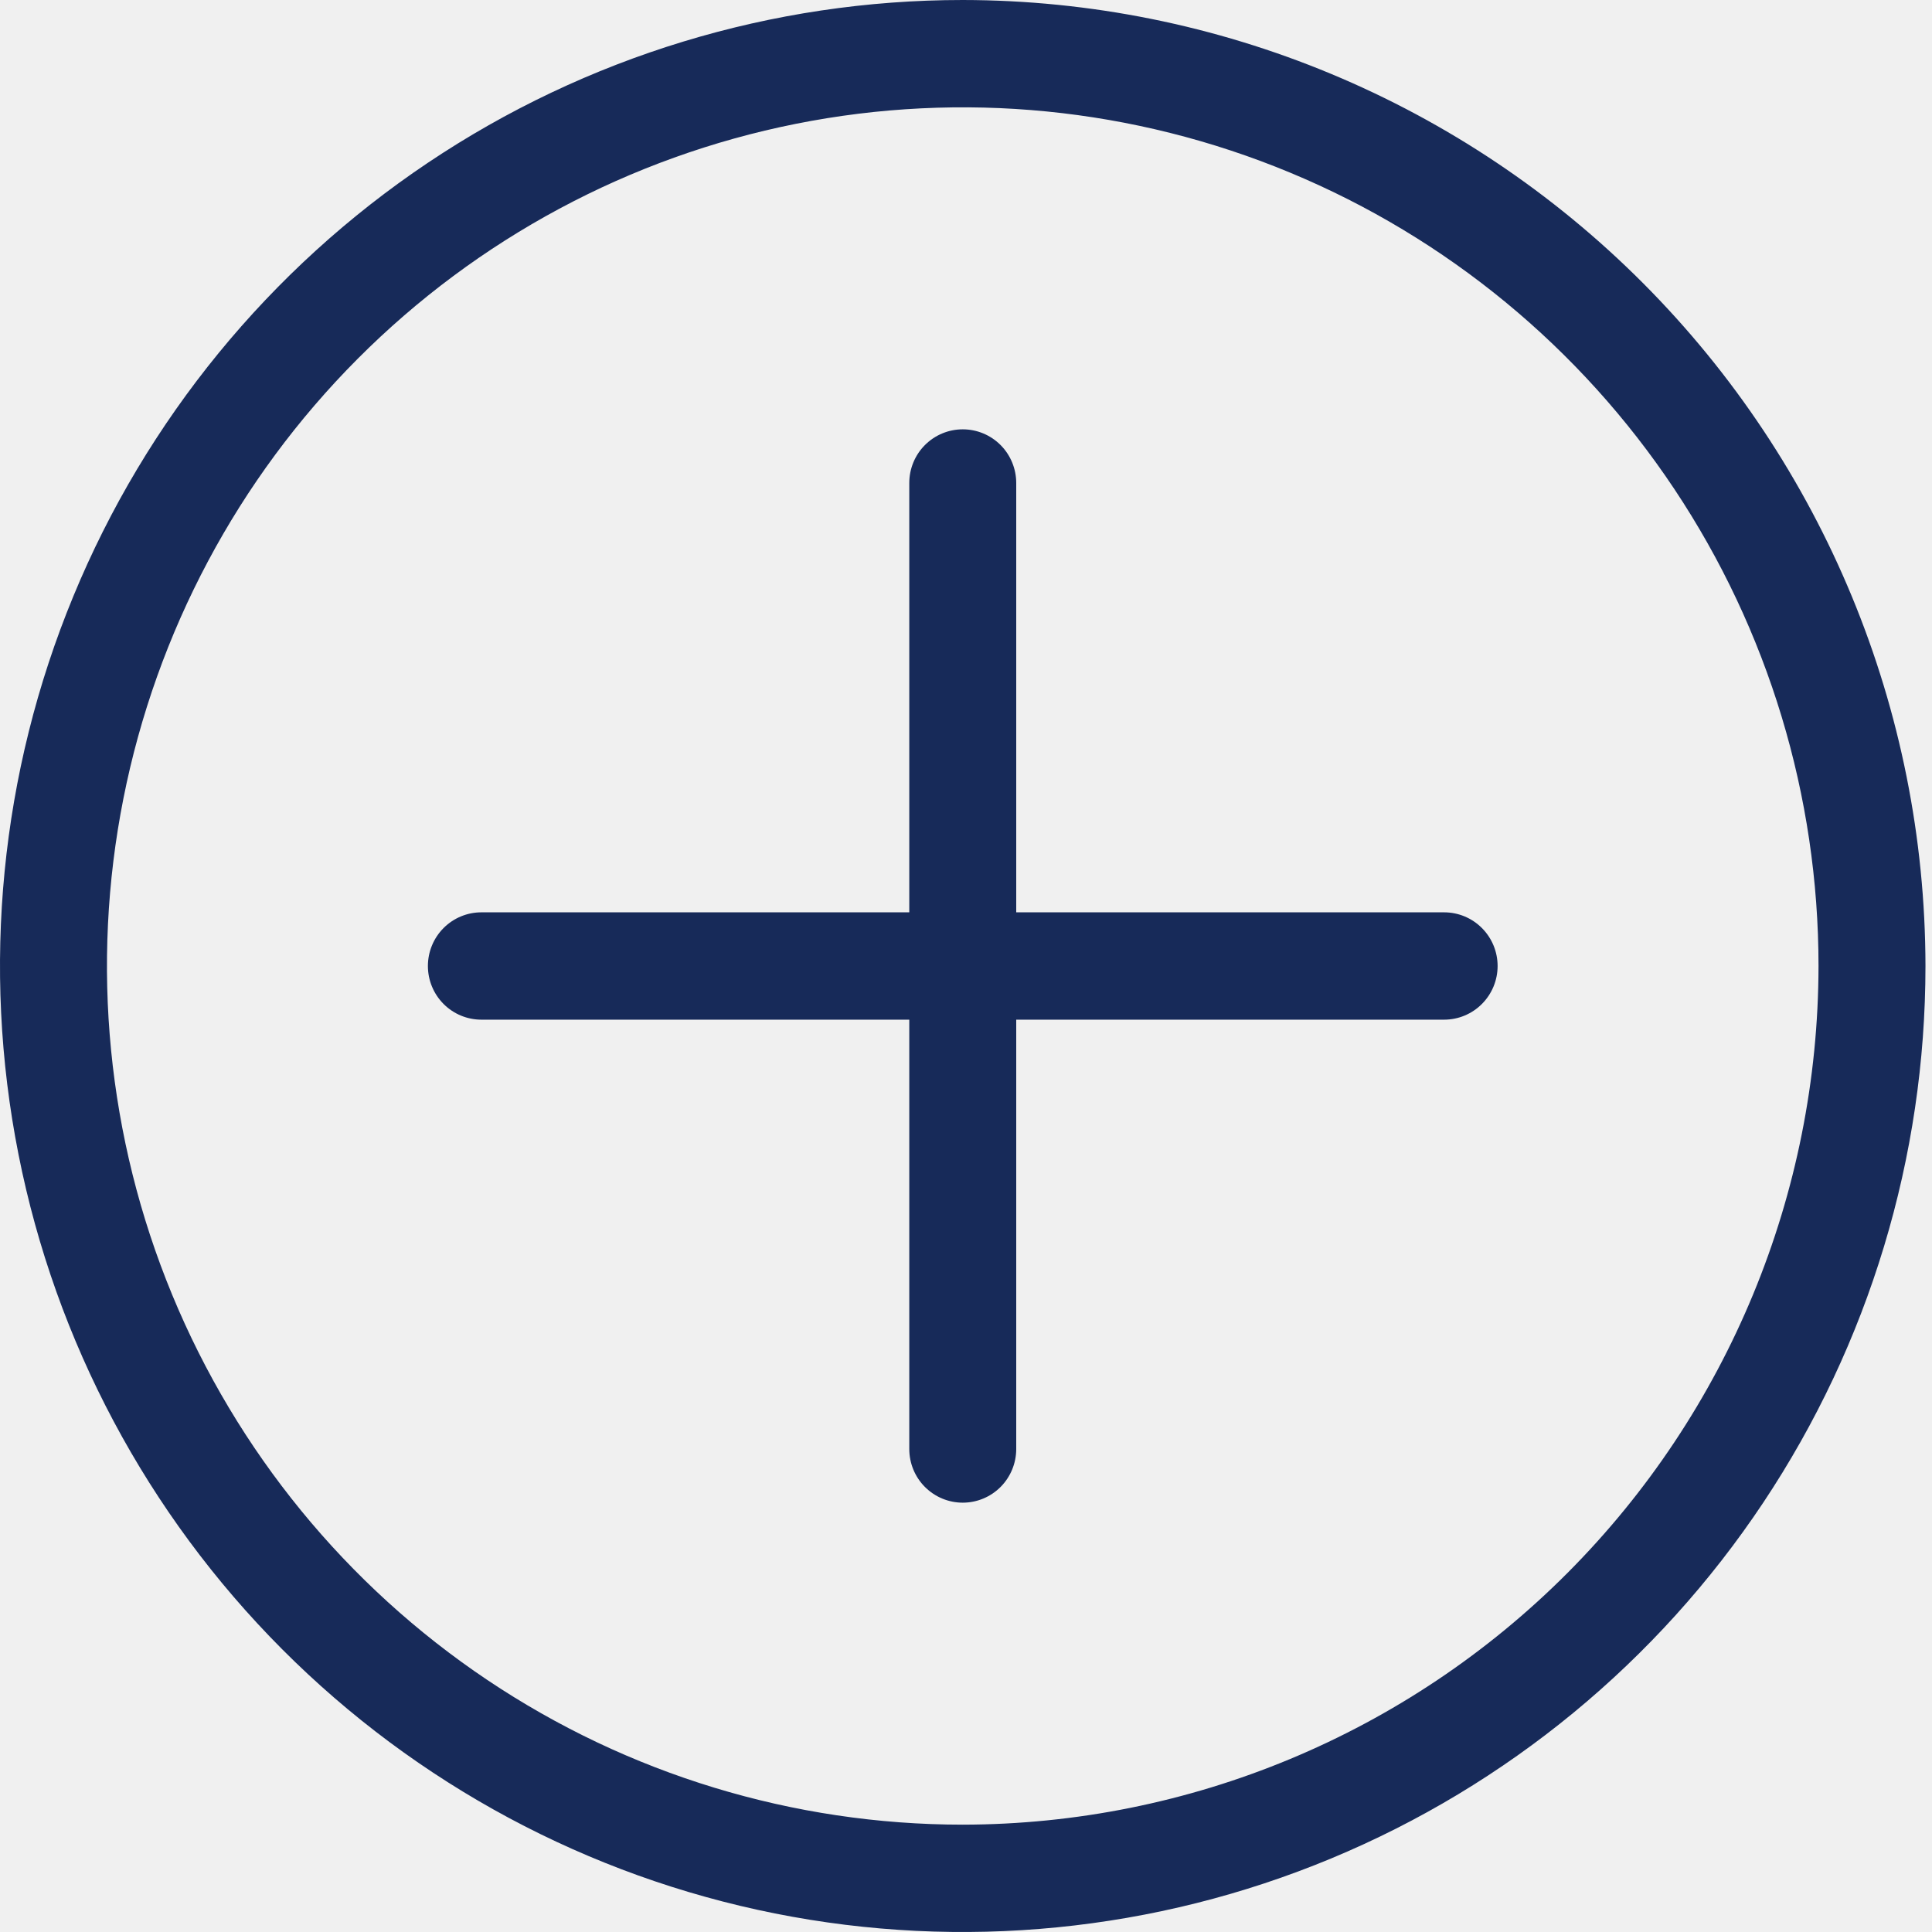
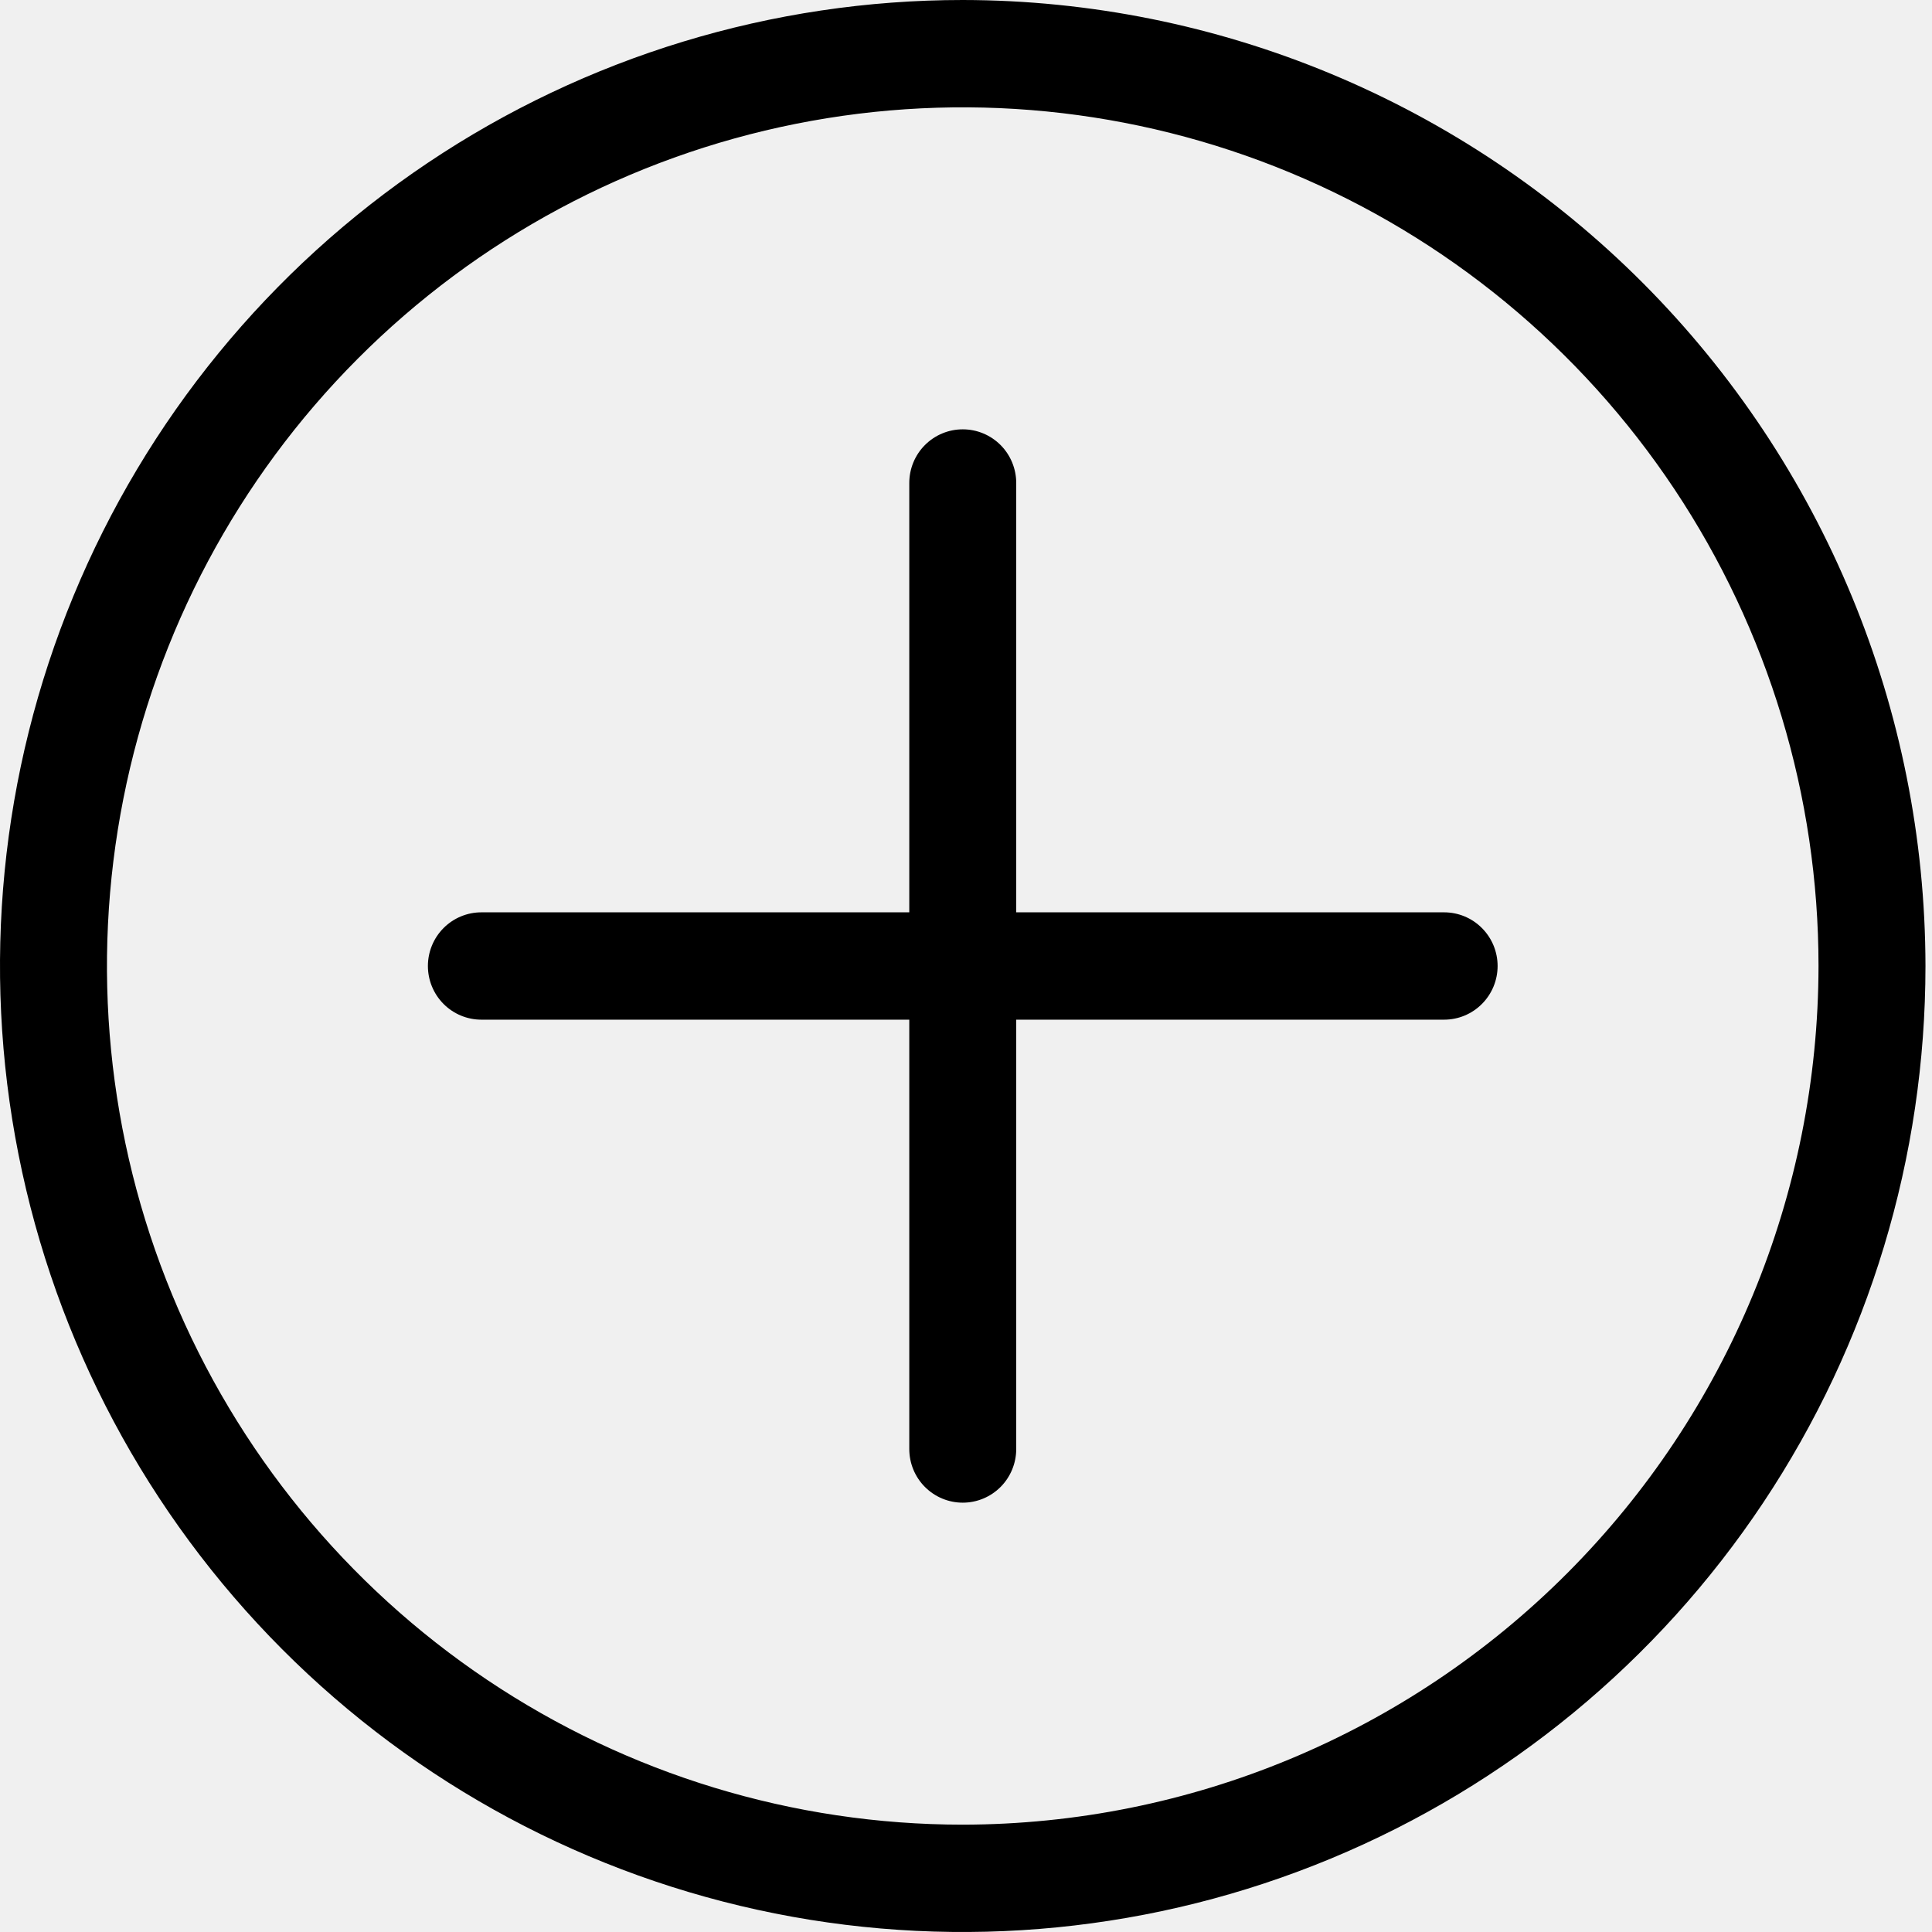
<svg xmlns="http://www.w3.org/2000/svg" viewBox="0 0 50 50">
  <g clip-path="url(#clip0)">
-     <path d="M37.373 23.611H26.3V12.5C26.3 12.132 26.154 11.778 25.895 11.518C25.635 11.257 25.283 11.111 24.916 11.111C24.549 11.111 24.197 11.257 23.937 11.518C23.677 11.778 23.532 12.132 23.532 12.5V23.611H12.458C12.091 23.611 11.739 23.757 11.479 24.018C11.22 24.278 11.074 24.632 11.074 25C11.074 25.368 11.22 25.722 11.479 25.982C11.739 26.243 12.091 26.389 12.458 26.389H23.532V37.5C23.532 37.868 23.677 38.222 23.937 38.482C24.197 38.743 24.549 38.889 24.916 38.889C25.283 38.889 25.635 38.743 25.895 38.482C26.154 38.222 26.3 37.868 26.3 37.5V26.389H37.373C37.741 26.389 38.093 26.243 38.352 25.982C38.612 25.722 38.758 25.368 38.758 25C38.758 24.632 38.612 24.278 38.352 24.018C38.093 23.757 37.741 23.611 37.373 23.611Z" fill="#172A59" />
-     <path d="M24.916 0C19.988 0 15.171 1.466 11.073 4.213C6.976 6.96 3.782 10.865 1.897 15.433C0.011 20.001 -0.483 25.028 0.479 29.877C1.44 34.727 3.813 39.181 7.298 42.678C10.782 46.174 15.222 48.555 20.055 49.52C24.888 50.484 29.898 49.989 34.45 48.097C39.003 46.205 42.894 43.001 45.632 38.889C48.37 34.778 49.831 29.945 49.831 25C49.823 18.372 47.196 12.018 42.525 7.331C37.854 2.644 31.521 0.008 24.916 0ZM24.916 47.222C20.535 47.222 16.253 45.919 12.611 43.477C8.969 41.035 6.131 37.565 4.454 33.504C2.778 29.444 2.339 24.975 3.194 20.665C4.049 16.354 6.158 12.394 9.255 9.287C12.352 6.179 16.299 4.062 20.595 3.205C24.891 2.347 29.344 2.787 33.391 4.469C37.438 6.151 40.897 9 43.33 12.654C45.764 16.308 47.063 20.605 47.063 25C47.056 30.892 44.72 36.54 40.568 40.706C36.416 44.872 30.787 47.215 24.916 47.222Z" fill="#172A59" />
+     <path d="M37.373 23.611H26.3V12.5C26.3 12.132 26.154 11.778 25.895 11.518C25.635 11.257 25.283 11.111 24.916 11.111C24.549 11.111 24.197 11.257 23.937 11.518C23.677 11.778 23.532 12.132 23.532 12.5V23.611H12.458C12.091 23.611 11.739 23.757 11.479 24.018C11.22 24.278 11.074 24.632 11.074 25C11.074 25.368 11.22 25.722 11.479 25.982C11.739 26.243 12.091 26.389 12.458 26.389H23.532V37.5C23.532 37.868 23.677 38.222 23.937 38.482C24.197 38.743 24.549 38.889 24.916 38.889C25.283 38.889 25.635 38.743 25.895 38.482C26.154 38.222 26.3 37.868 26.3 37.5V26.389H37.373C37.741 26.389 38.093 26.243 38.352 25.982C38.612 25.722 38.758 25.368 38.758 25C38.758 24.632 38.612 24.278 38.352 24.018C38.093 23.757 37.741 23.611 37.373 23.611Z" />
+     <path d="M24.916 0C19.988 0 15.171 1.466 11.073 4.213C6.976 6.96 3.782 10.865 1.897 15.433C0.011 20.001 -0.483 25.028 0.479 29.877C1.44 34.727 3.813 39.181 7.298 42.678C10.782 46.174 15.222 48.555 20.055 49.52C24.888 50.484 29.898 49.989 34.45 48.097C39.003 46.205 42.894 43.001 45.632 38.889C48.37 34.778 49.831 29.945 49.831 25C49.823 18.372 47.196 12.018 42.525 7.331C37.854 2.644 31.521 0.008 24.916 0ZM24.916 47.222C20.535 47.222 16.253 45.919 12.611 43.477C8.969 41.035 6.131 37.565 4.454 33.504C2.778 29.444 2.339 24.975 3.194 20.665C4.049 16.354 6.158 12.394 9.255 9.287C12.352 6.179 16.299 4.062 20.595 3.205C24.891 2.347 29.344 2.787 33.391 4.469C37.438 6.151 40.897 9 43.33 12.654C45.764 16.308 47.063 20.605 47.063 25C47.056 30.892 44.72 36.54 40.568 40.706C36.416 44.872 30.787 47.215 24.916 47.222Z" />
  </g>
  <defs>
    <clipPath id="clip0">
      <rect width="50" height="50" fill="white" />
    </clipPath>
  </defs>
</svg>
